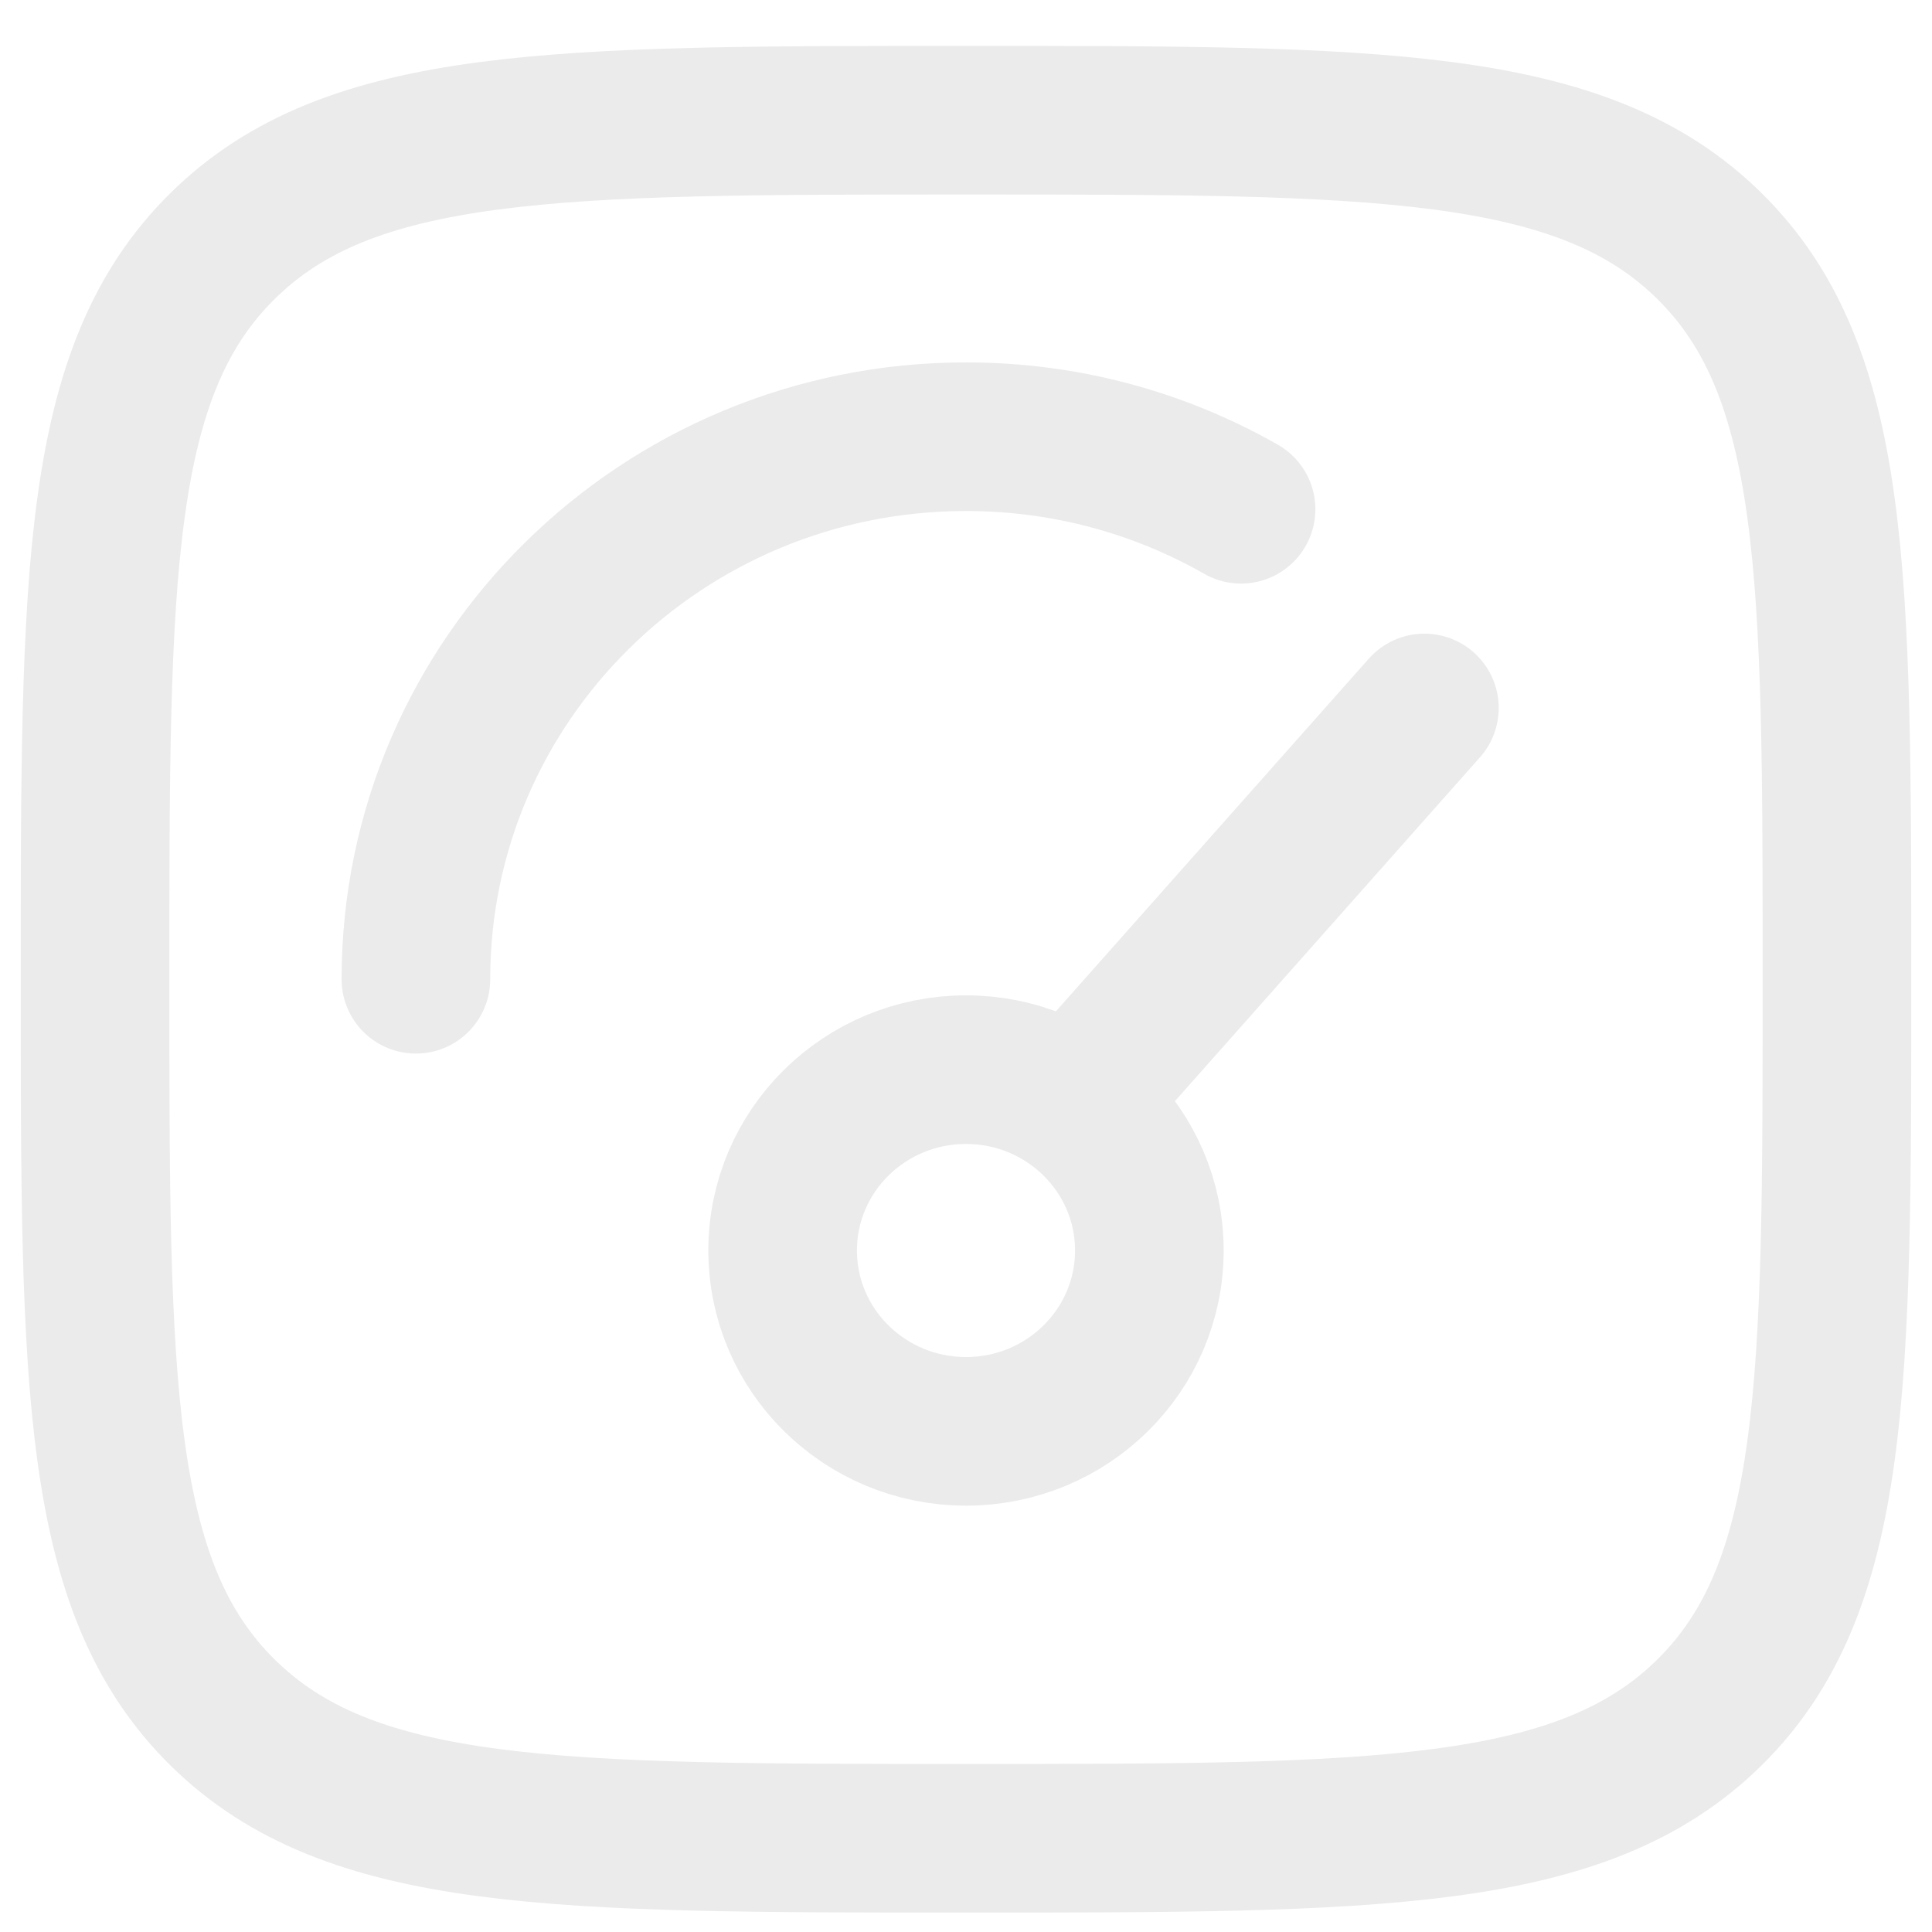
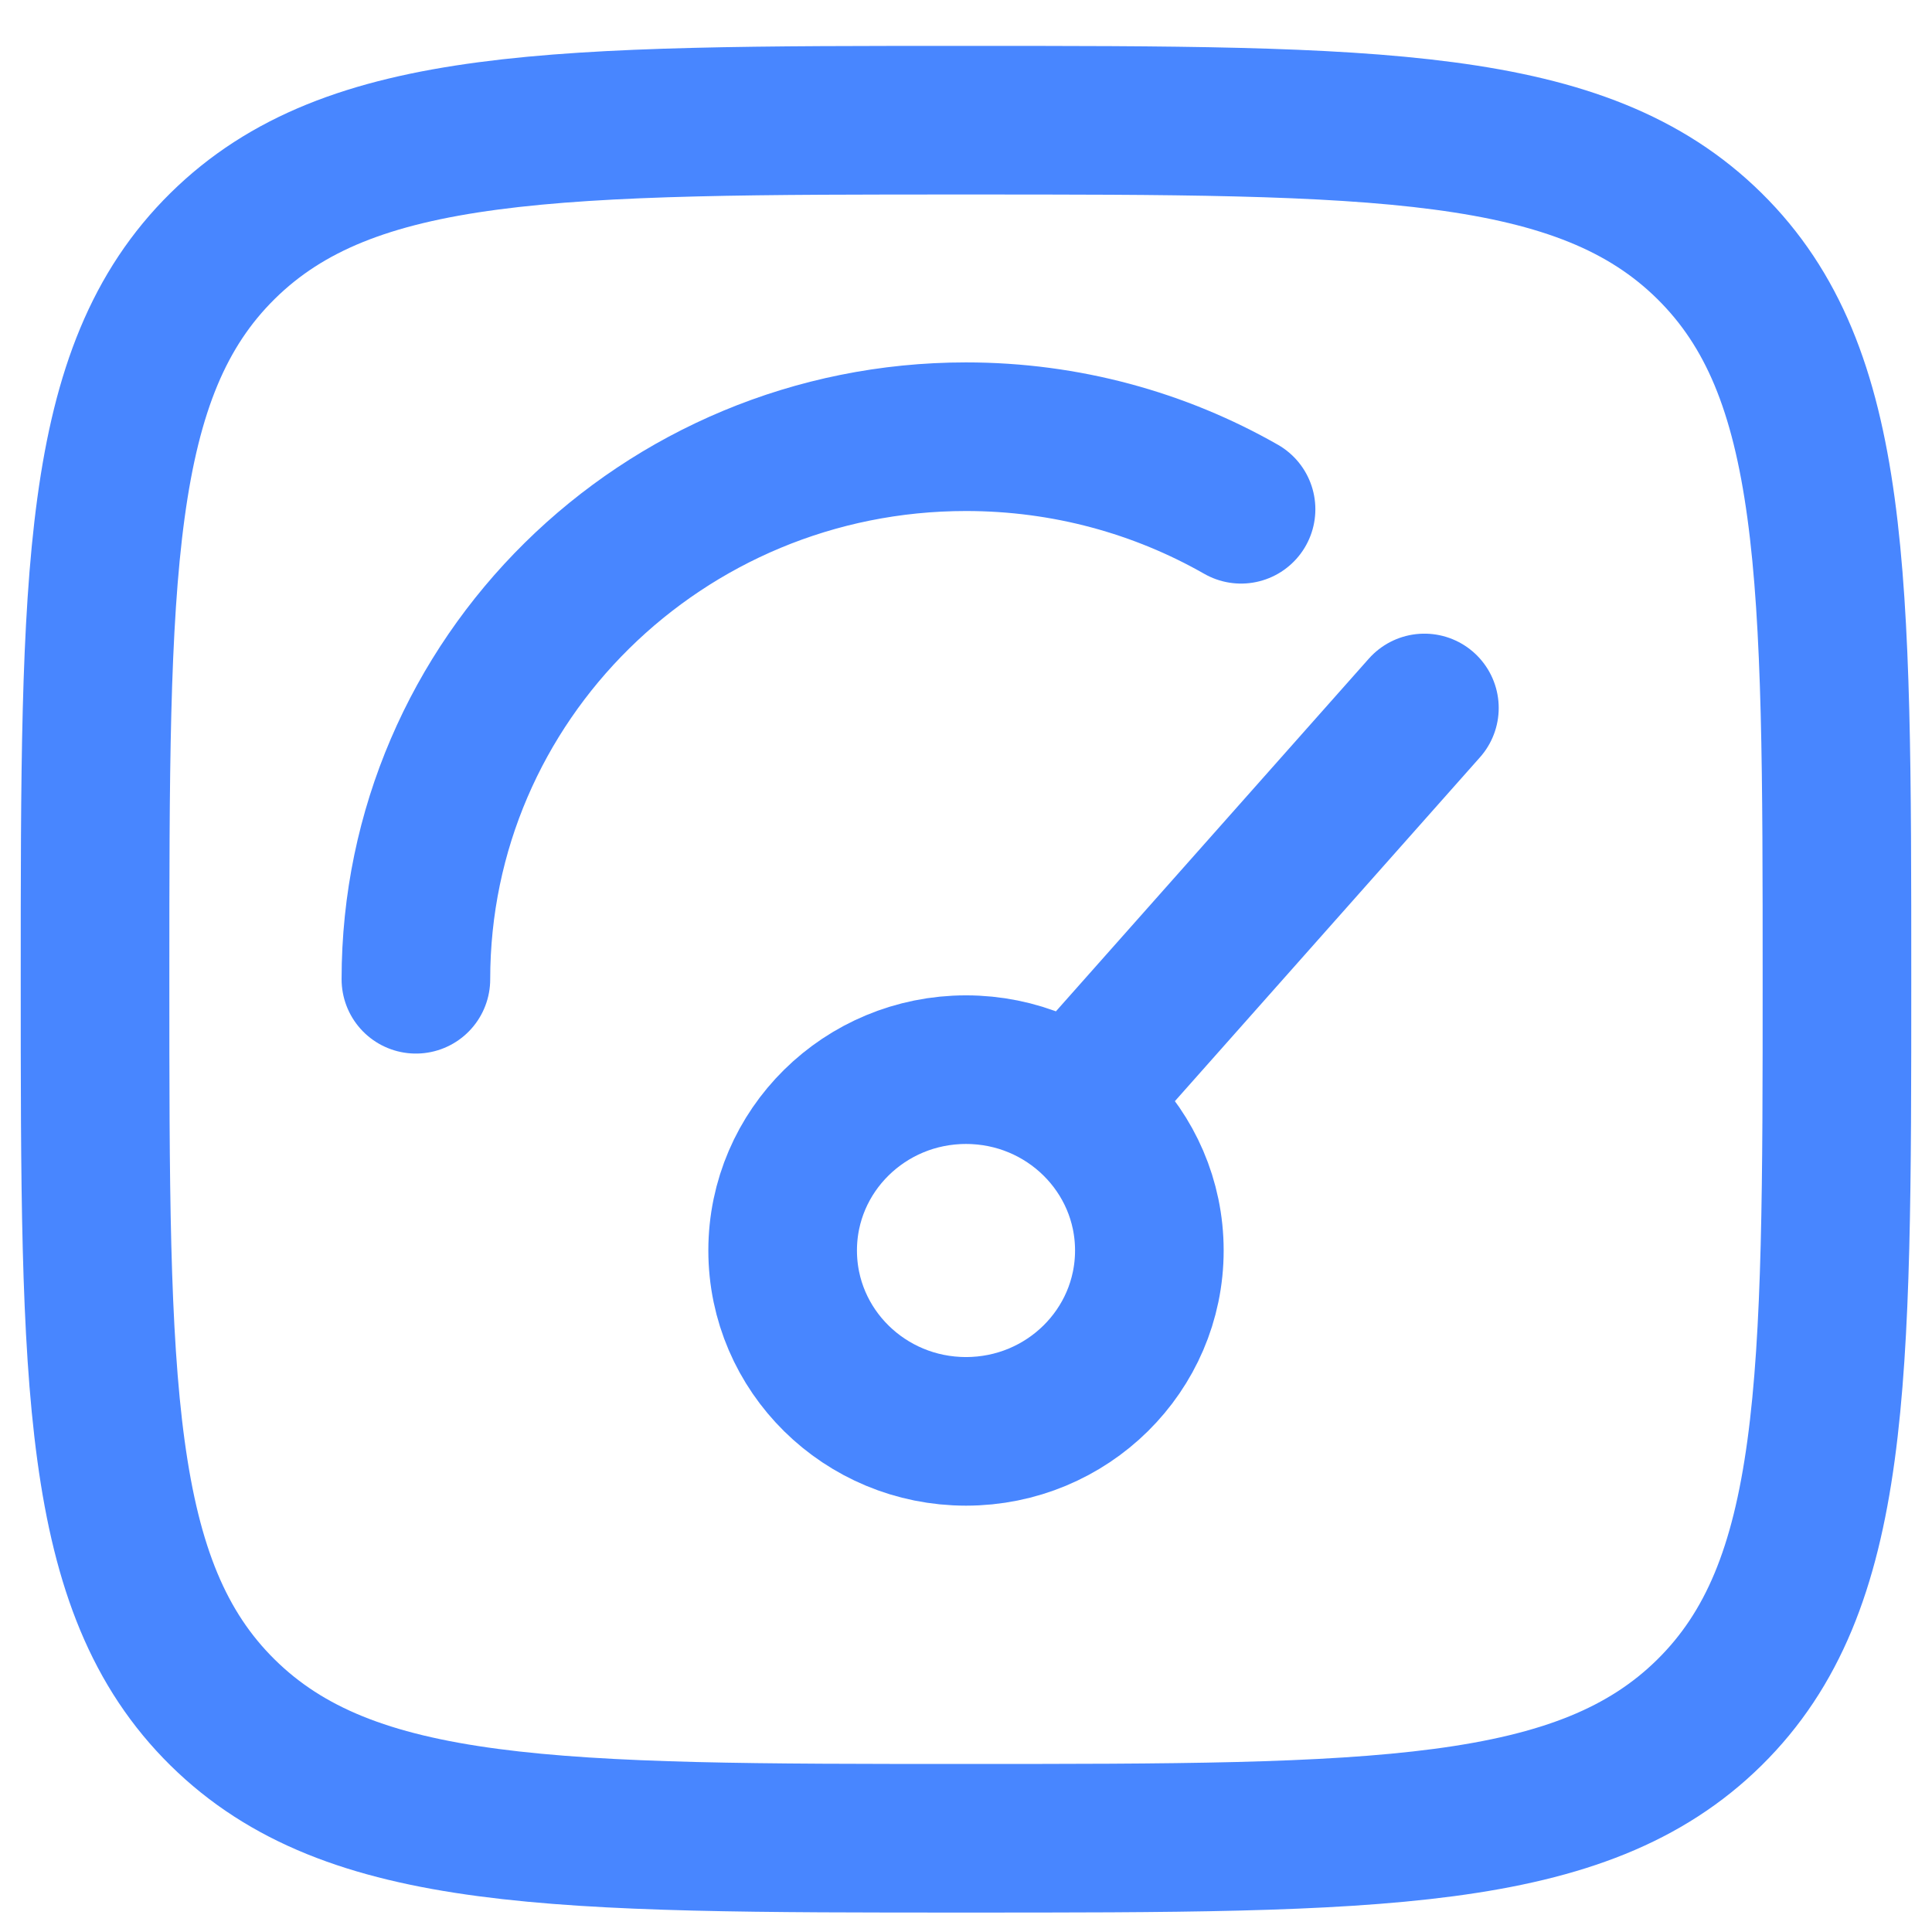
<svg xmlns="http://www.w3.org/2000/svg" width="52" height="52" viewBox="0 0 52 52" fill="none">
-   <path d="M29.701 28.79L38.338 19.055M30.935 33.657C30.935 36.346 28.726 38.525 26 38.525C23.274 38.525 21.065 36.346 21.065 33.657C21.065 30.969 23.274 28.79 26 28.79C28.726 28.79 30.935 30.969 30.935 33.657Z" stroke="#EBEBEB" stroke-width="4" stroke-linecap="round" />
-   <path d="M11.194 26.357C11.194 18.292 17.823 11.754 26 11.754C28.697 11.754 31.225 12.465 33.403 13.707" stroke="#EBEBEB" stroke-width="4" stroke-linecap="round" />
-   <path d="M2.558 26.356C2.558 15.457 2.558 10.007 5.991 6.621C9.424 3.235 14.949 3.235 26 3.235C37.051 3.235 42.576 3.235 46.009 6.621C49.442 10.007 49.442 15.457 49.442 26.356C49.442 37.256 49.442 42.705 46.009 46.092C42.576 49.477 37.051 49.477 26 49.477C14.949 49.477 9.424 49.477 5.991 46.092C2.558 42.705 2.558 37.256 2.558 26.356Z" stroke="#EBEBEB" stroke-width="4" />
+   <path d="M29.701 28.79L38.338 19.055M30.935 33.657C30.935 36.346 28.726 38.525 26 38.525C23.274 38.525 21.065 36.346 21.065 33.657C21.065 30.969 23.274 28.79 26 28.79C28.726 28.79 30.935 30.969 30.935 33.657Z" stroke="#4886FF" stroke-width="4" stroke-linecap="round" />
+   <path d="M11.194 26.357C11.194 18.292 17.823 11.754 26 11.754C28.697 11.754 31.225 12.465 33.403 13.707" stroke="#4886FF" stroke-width="4" stroke-linecap="round" />
+   <path d="M2.558 26.356C2.558 15.457 2.558 10.007 5.991 6.621C9.424 3.235 14.949 3.235 26 3.235C37.051 3.235 42.576 3.235 46.009 6.621C49.442 10.007 49.442 15.457 49.442 26.356C49.442 37.256 49.442 42.705 46.009 46.092C42.576 49.477 37.051 49.477 26 49.477C14.949 49.477 9.424 49.477 5.991 46.092C2.558 42.705 2.558 37.256 2.558 26.356Z" stroke="#4886FF" stroke-width="4" />
</svg>
